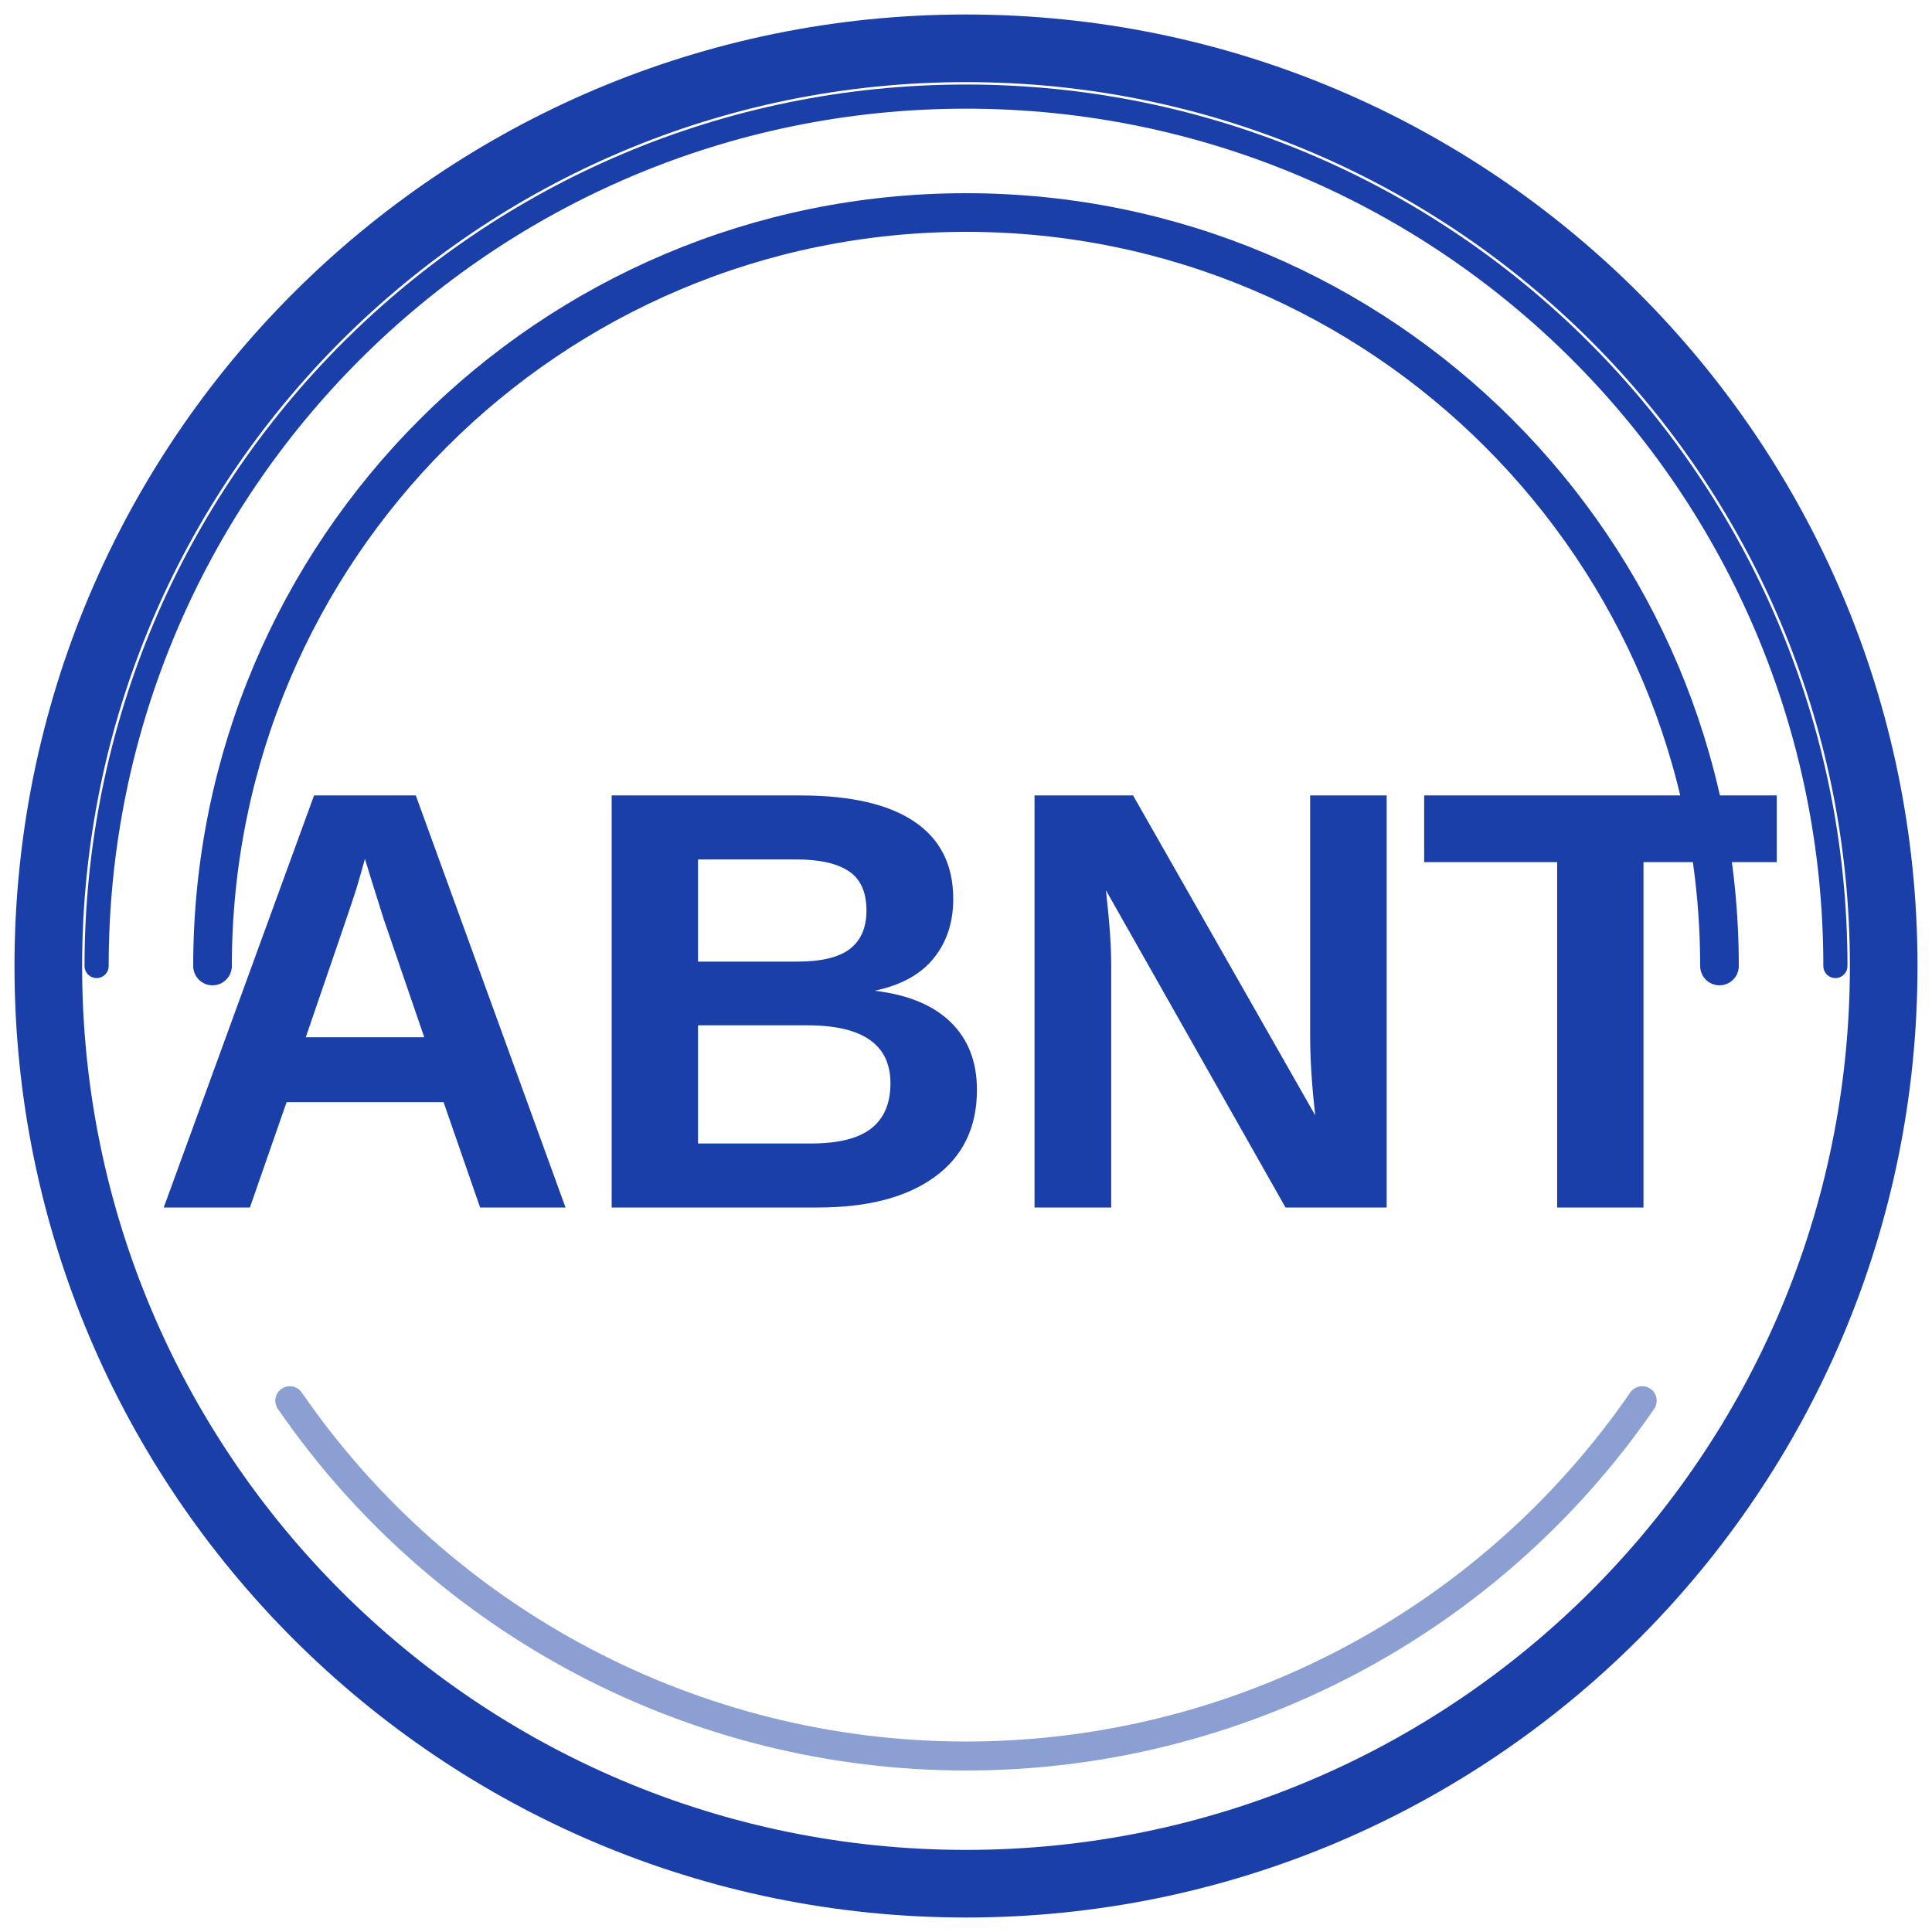
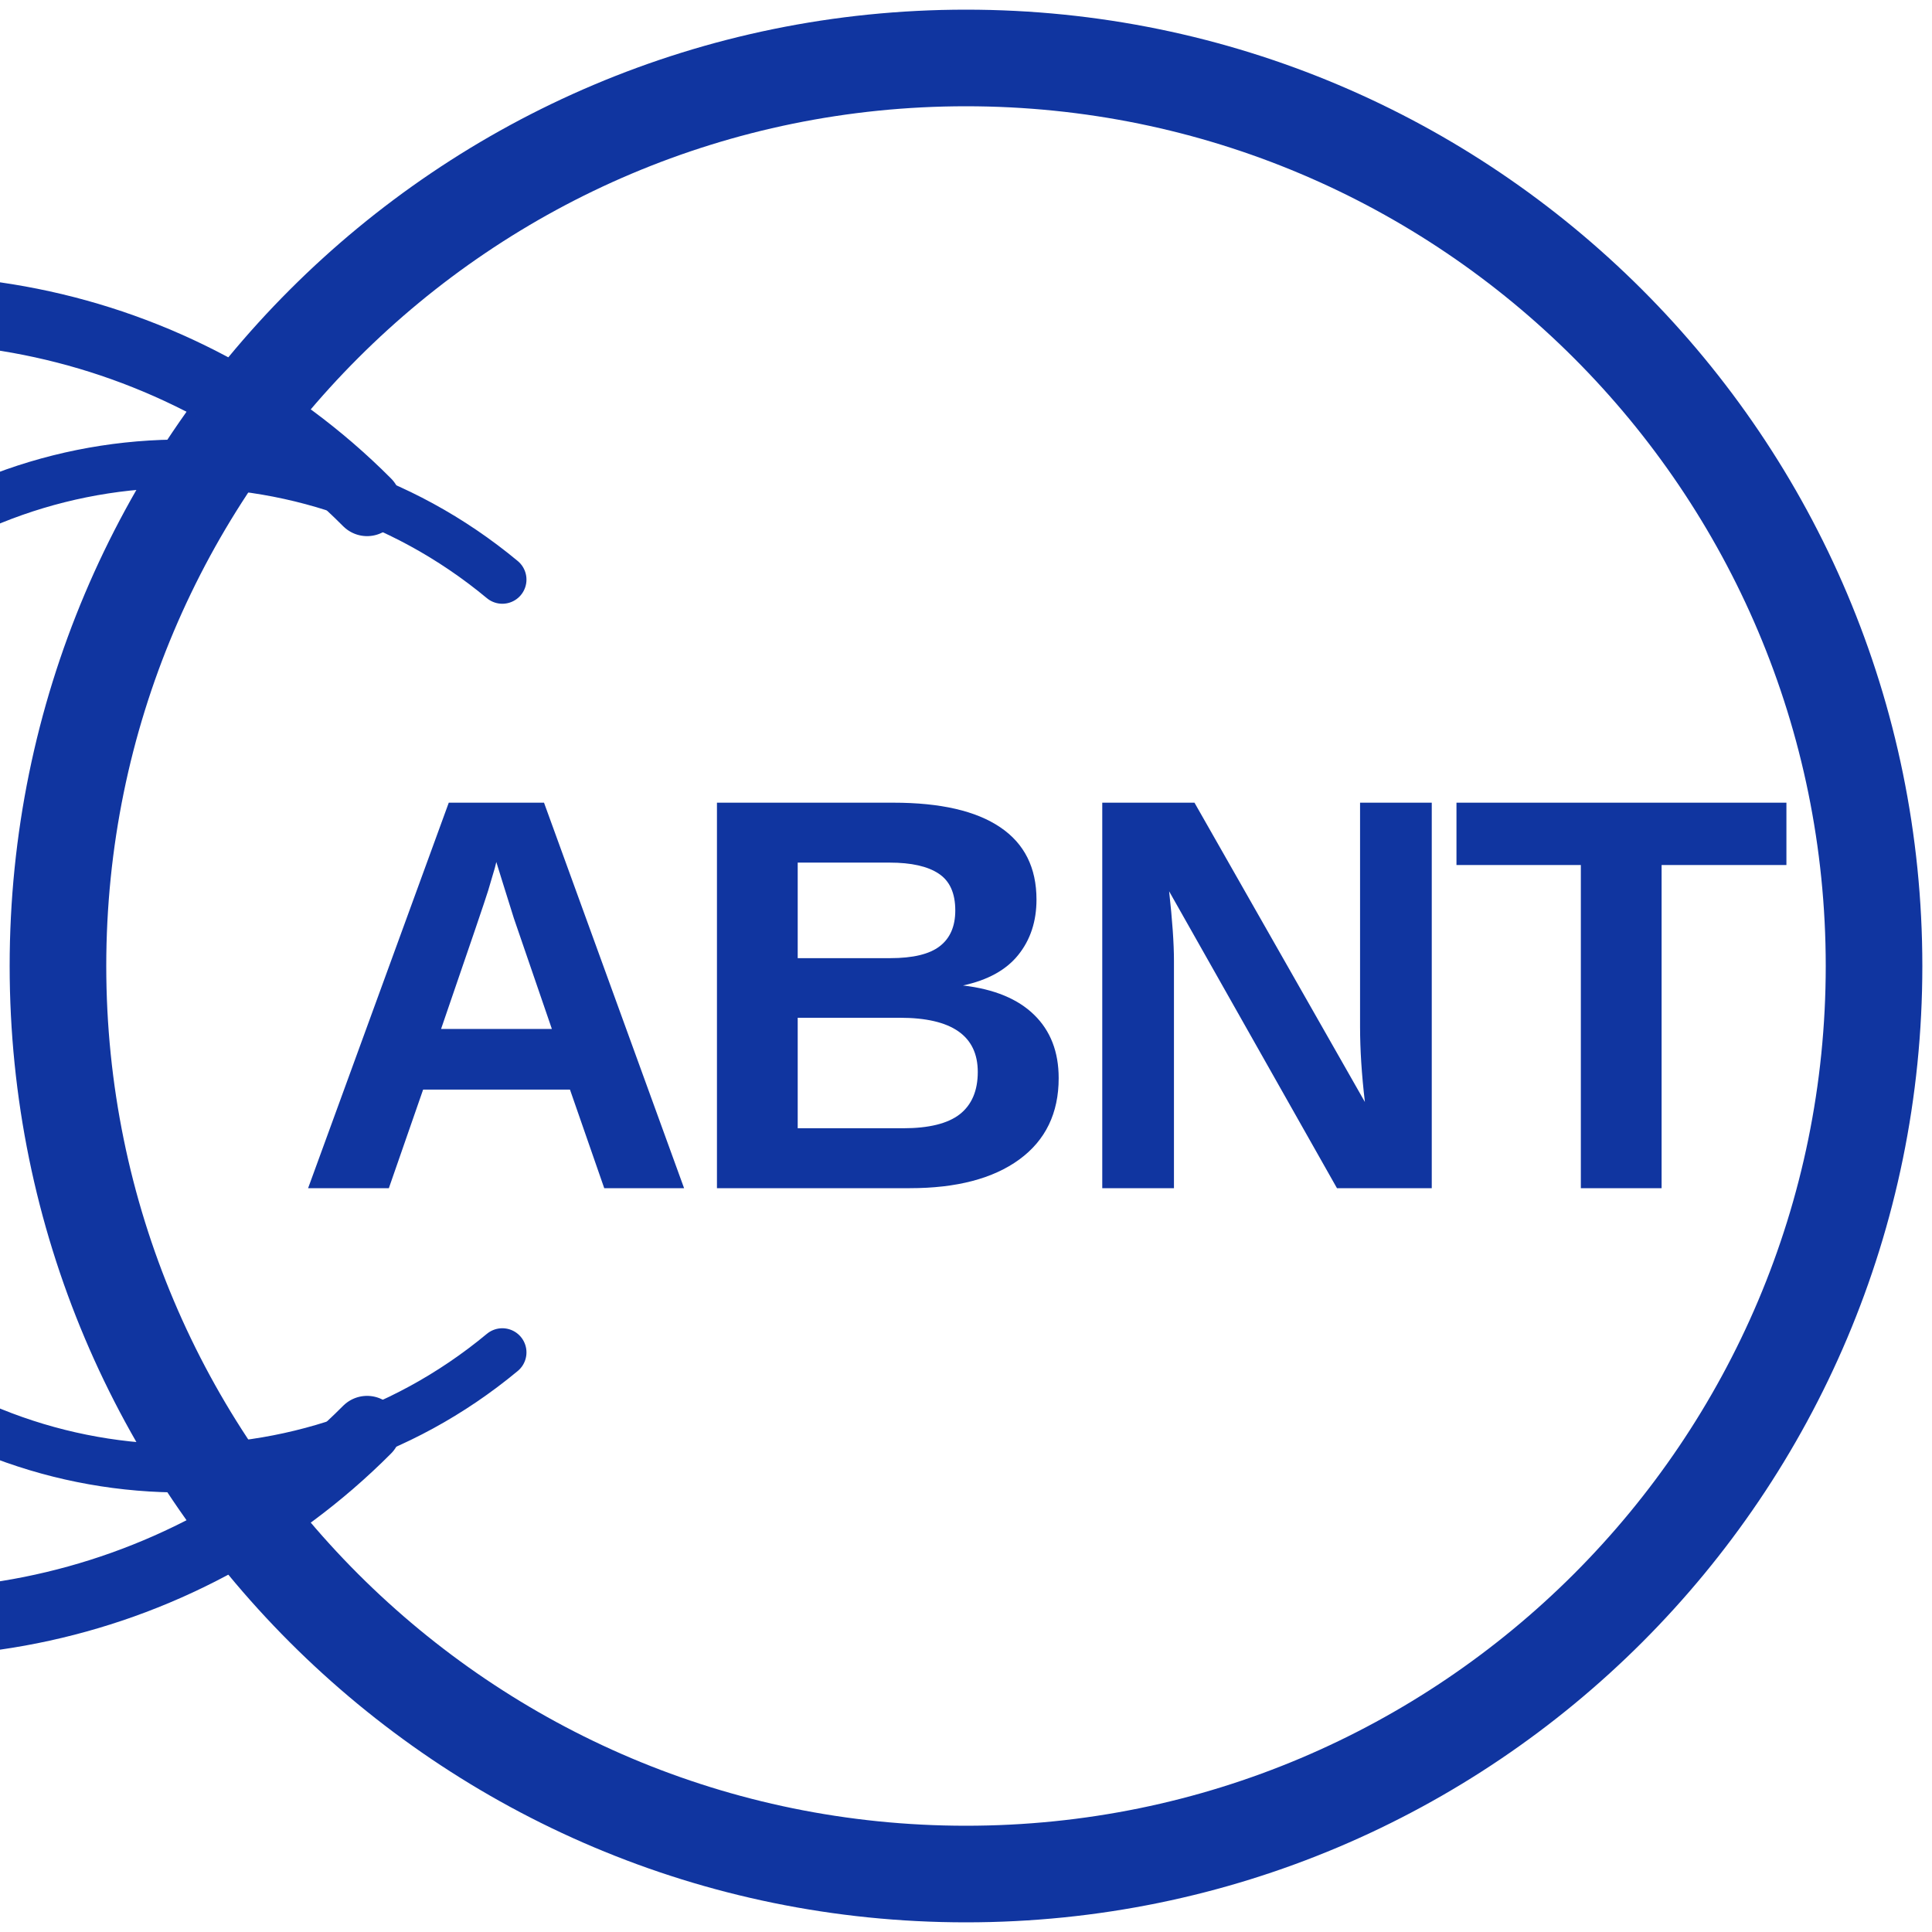
<svg xmlns="http://www.w3.org/2000/svg" viewBox="0 0 200 200">
-   <circle cx="100" cy="100" r="95" fill="none" stroke="#1a3fa8" stroke-width="7" />
-   <path d="M 22,100 A 78,78 0 0,1 178,100" fill="none" stroke="#1a3fa8" stroke-width="4" stroke-linecap="round" />
-   <path d="M 10,100 A 90,90 0 0,1 190,100" fill="none" stroke="#1a3fa8" stroke-width="2.5" stroke-linecap="round" />
-   <text x="100" y="125" font-family="'Arial Black','Arial',sans-serif" font-weight="900" font-size="62" text-anchor="middle" fill="#1a3fa8" letter-spacing="-1">ABNT</text>
-   <path d="M 30,145 A 85,85 0 0,0 170,145" fill="none" stroke="#1a3fa8" stroke-width="3" stroke-linecap="round" opacity="0.5" />
+   <circle cx="100" cy="100" r="94" fill="none" stroke="#1035a0" stroke-width="10" />
+   <path d="M 38,148 A 68,68 0 1,1 38,52" fill="none" stroke="#1035a0" stroke-width="7" stroke-linecap="round" />
+   <path d="M 52,140 A 52,52 0 1,1 52,60" fill="none" stroke="#1035a0" stroke-width="5" stroke-linecap="round" />
+   <path d="M 100,8 A 92,92 0 0,1 185,65" fill="none" stroke="#1035a0" stroke-width="4" stroke-linecap="round" />
+   <text x="108" y="123" font-family="'Arial Black','Arial',sans-serif" font-weight="900" font-size="58" text-anchor="middle" fill="#1035a0" letter-spacing="-2">ABNT</text>
</svg>
